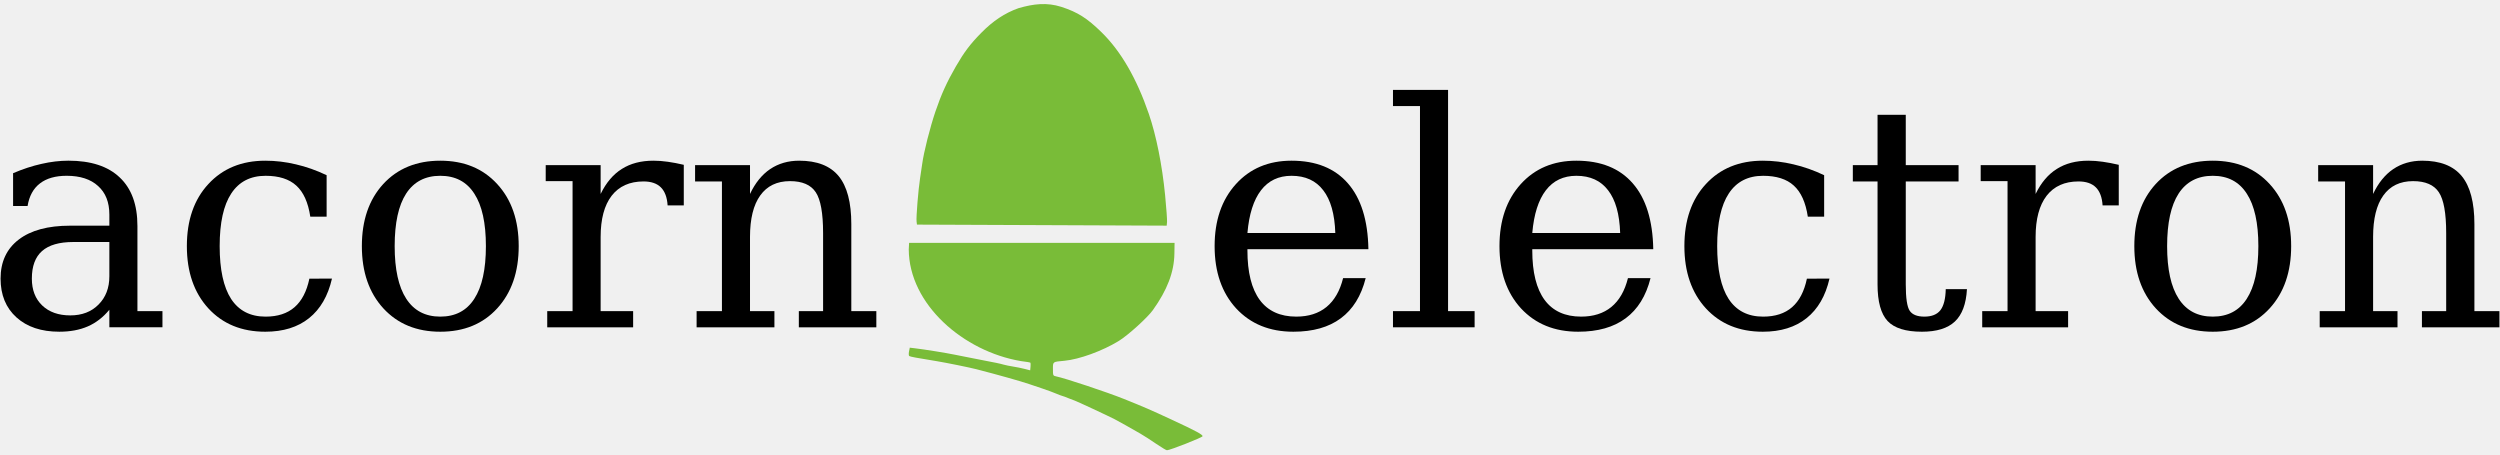
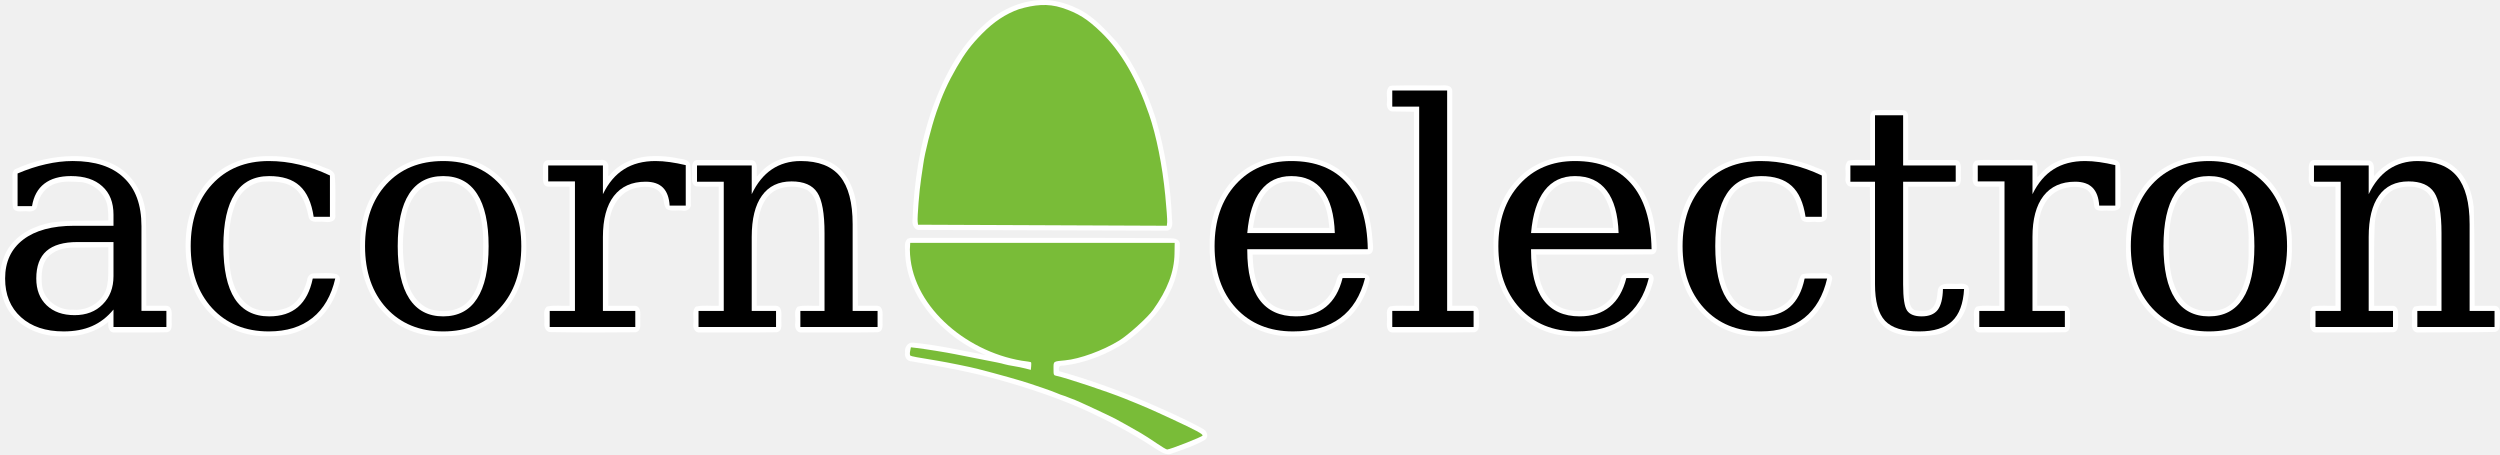
- <svg xmlns="http://www.w3.org/2000/svg" height="169" viewBox="0 0 590.55 107.315" width="930" version="1.1" id="svg18">
+ <svg xmlns="http://www.w3.org/2000/svg" height="169.601" viewBox="0 0 592.784 107.697" width="933.518" version="1.1" id="svg18">
  <defs id="defs22" />
-   <g id="g124940">
+   <path style="fill:#ffffff;fill-opacity:1;stroke:#ffffff;stroke-width:0;stroke-linejoin:round" d="m 17.268,37.015 c -4.726,0.066 -9.469,1.147 -13.739,3.133 -1.012,0.836 -0.395,2.37 -0.565,3.52 0.084,1.868 -0.173,3.785 0.134,5.621 0.578,1.296 2.271,0.671 3.398,0.816 1.013,0.171 2.259,-0.202 2.35,-1.386 0.444,-2.34 2.017,-4.504 4.364,-5.199 1.969,-0.687 4.121,-0.415 6.164,-0.33 3.138,0.462 5.938,3.048 6.194,6.286 0.105,0.932 0.126,1.87 0.12,2.807 -4.454,0.15 -8.943,-0.119 -13.372,0.457 -3.997,0.706 -7.96,2.623 -10.286,6.063 -2.615,4.119 -2.625,9.64 -0.479,13.96 2.549,4.878 8.336,7.223 13.639,6.985 3.752,0.105 7.575,-1.012 10.5,-3.407 -0.145,1.032 0.074,2.569 1.428,2.488 4.152,-0.03 8.321,0.06 12.462,-0.045 1.555,-0.274 1.037,-2.149 1.119,-3.277 0.015,-1.099 0.254,-2.887 -1.27,-3.006 -1.576,0 -3.152,7e-6 -4.727,0 -0.062,-7.274 0.139,-14.555 -0.15,-21.824 -0.445,-4.832 -3.197,-9.572 -7.661,-11.71 -2.961,-1.5 -6.334,-1.982 -9.622,-1.952 z m 8.422,24.891 c -0.11,2.933 0.4,6.307 -1.647,8.737 -1.611,2.02 -4.246,3.018 -6.797,2.784 -3.415,0.222 -6.909,-2.327 -7.293,-5.805 -0.207,-2.462 -0.149,-5.325 1.864,-7.114 1.714,-1.5 4.054,-1.874 6.259,-1.795 2.528,-0.049 5.07,-0.065 7.614,-0.096 1e-6,1.096 0,2.192 0,3.288 z" id="path876" />
+   <path style="fill:#ffffff;fill-opacity:1;stroke:#ffffff;stroke-width:0;stroke-linejoin:round" d="m 63.943,37.016 c -4.082,-0.087 -8.236,0.916 -11.596,3.296 -5.294,3.596 -8.011,10.005 -8.292,16.254 -0.332,6.274 1.15,13.028 5.66,17.645 3.167,3.342 7.722,5.237 12.281,5.499 3.08,0.045 6.263,0.037 9.124,-1.271 4.598,-1.715 7.866,-6.001 9.154,-10.638 0.367,-0.917 0.671,-2.33 -0.496,-2.809 -1.732,-0.412 -3.564,-0.189 -5.334,-0.173 -0.927,-0.016 -1.6,0.78 -1.62,1.657 -0.765,2.708 -2.211,5.607 -5.035,6.609 -2.523,0.812 -5.443,1.002 -7.914,-0.089 -3.502,-1.825 -4.955,-5.884 -5.359,-9.588 C 54.019,58.486 53.935,53.324 55.712,48.63 56.773,45.68 59.452,43.188 62.685,43.062 c 2.941,-0.153 6.448,0.16 8.314,2.765 1.278,1.709 1.807,3.839 2.241,5.844 0.587,1.383 2.357,0.748 3.536,0.934 1.038,0.103 2.66,0.169 2.746,-1.236 -0.074,-3.287 0.16,-6.595 -0.161,-9.869 -0.388,-1.394 -2.118,-1.533 -3.227,-2.106 -3.879,-1.463 -8.027,-2.436 -12.192,-2.378 z" id="path915" />
+   <path style="fill:#ffffff;fill-opacity:1;stroke:#ffffff;stroke-width:0;stroke-linejoin:round" d="m 104.325,37.024 c -6.151,-0.038 -12.269,3.121 -15.534,8.383 -2.625,4.001 -3.524,8.866 -3.407,13.588 -0.016,5.646 1.872,11.435 5.938,15.464 3.759,3.835 9.303,5.659 14.615,5.223 6.463,0.134 12.799,-3.546 15.95,-9.178 3.19,-5.616 3.516,-12.481 2.173,-18.688 -1.325,-5.953 -5.531,-11.294 -11.283,-13.497 -2.681,-1.047 -5.594,-1.328 -8.452,-1.296 z m 1.319,5.992 c 3.201,-0.053 6.014,2.198 7.217,5.069 2.064,4.614 1.839,9.82 1.523,14.749 -0.473,3.429 -1.417,7.306 -4.377,9.513 -2.214,1.603 -5.198,1.685 -7.763,1.046 -3.477,-1.101 -5.389,-4.666 -6.041,-8.042 -0.92,-4.795 -0.929,-9.936 0.171,-14.72 0.698,-2.941 2.469,-5.908 5.372,-7.083 1.243,-0.463 2.581,-0.571 3.897,-0.531 z" id="path954" />
+   <path style="fill:#ffffff;fill-opacity:1;stroke:#ffffff;stroke-width:0;stroke-linejoin:round" d="m 155.167,36.999 c -3.897,0.014 -7.956,1.367 -10.516,4.428 -0.779,1.152 -0.282,-1.041 -0.421,-1.576 0.252,-1.153 -0.731,-2.189 -1.901,-1.912 -4.152,0.03 -8.321,-0.06 -12.462,0.045 -1.555,0.274 -1.037,2.149 -1.119,3.277 -0.015,1.099 -0.254,2.887 1.27,3.006 1.681,0 3.362,0 5.043,0 0,9.412 0,18.824 0,28.236 -1.8,0.108 -3.665,-0.233 -5.417,0.204 -1.018,0.96 -0.445,2.505 -0.566,3.756 -0.116,1.004 0.313,2.356 1.536,2.283 6.688,0.116 13.395,0.121 20.073,0.04 1.555,-0.274 1.037,-2.149 1.119,-3.277 0.015,-1.099 0.254,-2.887 -1.27,-3.006 -2.102,6e-6 -4.204,0 -6.306,0 0.069,-6.477 -0.155,-12.963 0.18,-19.434 0.261,-3.491 2.186,-7.257 5.737,-8.332 2.153,-0.627 5.047,-0.884 6.546,1.141 0.903,1.039 0.488,2.63 1.308,3.641 1.087,0.71 2.517,0.236 3.751,0.422 1.096,0.272 2.296,-0.518 2.049,-1.725 -0.08,-3.046 0.164,-6.115 -0.147,-9.147 -0.35,-1.471 -2.155,-1.279 -3.297,-1.612 -1.711,-0.308 -3.45,-0.485 -5.189,-0.456 z" id="path993" />
+   <path style="fill:#ffffff;fill-opacity:1;stroke:#ffffff;stroke-width:0;stroke-linejoin:round" d="m 189.783,37.017 c -3.548,-0.049 -7.186,1.257 -9.535,3.992 -0.309,0.193 -0.961,1.435 -0.801,0.418 -0.127,-1.165 0.44,-3.079 -1.1,-3.449 -4.317,-0.096 -8.651,-0.013 -12.975,-0.041 -1.387,0.098 -1.348,1.651 -1.27,2.69 0.146,1.182 -0.496,2.987 0.903,3.559 1.787,0.182 3.609,0.027 5.41,0.079 0,9.412 0,18.824 0,28.236 -1.8,0.108 -3.665,-0.233 -5.417,0.204 -1.059,0.999 -0.394,2.62 -0.58,3.907 -0.211,1.047 0.325,2.405 1.586,2.217 6.046,-0.03 12.108,0.06 18.143,-0.045 1.555,-0.274 1.037,-2.149 1.119,-3.277 0.015,-1.099 0.254,-2.887 -1.27,-3.006 -1.523,0 -3.046,7e-6 -4.569,0 0.049,-6.378 -0.125,-12.848 0.192,-19.144 0.357,-3.185 1.41,-6.867 4.536,-8.368 2.222,-0.95 4.928,-1.026 7.13,0.018 2.375,1.382 2.693,4.572 2.826,6.903 0.232,6.861 0.092,13.728 0.135,20.591 -1.695,0.105 -3.454,-0.229 -5.101,0.204 -1.059,0.999 -0.394,2.62 -0.58,3.907 -0.211,1.047 0.325,2.405 1.586,2.217 5.993,-0.03 12.003,0.06 17.985,-0.045 1.555,-0.274 1.037,-2.149 1.119,-3.277 0.015,-1.099 0.254,-2.887 -1.27,-3.006 -1.519,7e-6 -3.038,0 -4.557,0 -0.093,-7.687 0.05,-15.381 -0.243,-23.063 -0.409,-4.224 -2.181,-8.81 -6.141,-10.881 -2.213,-1.191 -4.776,-1.548 -7.26,-1.54 z" id="path1032" />
+   <path style="fill:#ffffff;fill-opacity:1;stroke:#ffffff;stroke-width:0;stroke-linejoin:round" d="m 247.061,0.002 c -5.182,0.127 -10.133,2.461 -13.855,6.012 -5.744,5.185 -9.416,12.232 -12.032,19.415 -3.062,8.624 -4.465,17.771 -4.812,26.892 -0.101,1.112 0.594,2.453 1.882,2.202 19.48,0.068 38.96,0.115 58.44,0.158 1.336,-0.084 1.376,-1.57 1.219,-2.585 -0.338,-8.16 -1.584,-16.31 -3.907,-24.145 -2.085,-6.363 -4.902,-12.603 -9.086,-17.873 -2.859,-3.098 -5.743,-6.408 -9.671,-8.168 -2.544,-1.211 -5.348,-1.956 -8.178,-1.909 z" id="path1071" />
+   <path style="fill:#ffffff;fill-opacity:1;stroke:#ffffff;stroke-width:0;stroke-linejoin:round" d="m 215.185,56.607 c -1.009,0.96 -0.463,2.5 -0.555,3.751 0.382,6.895 4.246,13.198 9.378,17.647 2.836,2.615 6.184,4.639 9.703,6.195 -5.724,-1.109 -11.44,-2.4 -17.249,-2.961 -1.269,-0.094 -2.034,1.199 -1.854,2.339 -0.22,1.064 0.483,2.128 1.619,2.115 7.087,1.237 14.169,2.522 21.12,4.498 6.548,1.841 12.963,4.007 19.2,6.71 5.973,2.718 11.822,5.732 17.289,9.375 1.251,0.738 2.667,1.929 4.194,1.186 2.62,-0.915 5.302,-1.794 7.714,-3.18 1.016,-0.78 0.38,-2.231 -0.63,-2.659 -4.417,-2.452 -9.078,-4.443 -13.705,-6.463 -6.609,-2.786 -13.371,-5.219 -20.281,-7.147 -0.188,-0.87 -0.012,-1.451 0.974,-1.306 5.262,-0.638 10.328,-2.645 14.761,-5.519 4.211,-3.109 8.106,-6.879 10.384,-11.665 1.951,-3.626 2.554,-7.807 2.51,-11.87 -0.422,-1.475 -2.274,-1.062 -3.434,-1.179 -20.148,-0.145 -40.298,-0.037 -60.447,-0.071 -0.23,0.068 -0.46,0.136 -0.69,0.204 z" id="path1110" />
+   <path style="fill:#ffffff;fill-opacity:1;stroke:#ffffff;stroke-width:0;stroke-linejoin:round" d="m 305.809,36.994 c -5.575,-0.016 -11.222,2.433 -14.563,6.985 -3.034,3.975 -4.499,8.999 -4.402,13.975 -0.165,5.144 1.061,10.457 4.24,14.59 3.542,4.798 9.563,7.369 15.46,7.214 5.337,0.111 11.043,-1.549 14.531,-5.81 1.824,-2.224 3.166,-4.917 3.703,-7.742 -0.081,-1.434 -1.769,-1.473 -2.851,-1.434 -1.422,0.08 -2.902,-0.219 -4.276,0.199 -0.832,0.836 -0.752,2.153 -1.377,3.14 -1.26,3.278 -4.539,5.567 -8.048,5.628 -2.88,0.152 -6.079,-0.41 -8.009,-2.758 -2.569,-2.877 -3.087,-6.939 -3.203,-10.617 9.153,-0.03 18.324,0.06 27.467,-0.045 1.533,-0.257 1.035,-2.07 0.985,-3.174 -0.373,-5.597 -1.93,-11.529 -6.169,-15.476 -3.554,-3.486 -8.623,-4.793 -13.489,-4.674 z m 0.502,6.017 c 2.582,-0.076 5.189,1.09 6.605,3.301 1.591,2.24 2.06,5.094 2.301,7.723 -6.039,2e-6 -12.078,0 -18.117,0 0.52,-3.673 1.573,-7.813 4.892,-9.942 1.276,-0.83 2.812,-1.129 4.318,-1.083 z" id="path1149" />
+   <path style="fill:#ffffff;fill-opacity:1;stroke:#ffffff;stroke-width:0;stroke-linejoin:round" d="m 329.45,20.465 c -1.047,0.975 -0.404,2.561 -0.58,3.825 -0.207,1.024 0.363,2.308 1.569,2.139 1.608,0.021 3.217,0.043 4.825,0.065 0.025,15.336 0.051,30.672 0.075,46.008 -1.879,0.085 -3.807,-0.173 -5.654,0.134 -1.323,0.603 -0.653,2.351 -0.816,3.503 -0.071,1.028 -0.105,2.611 1.27,2.69 6.466,-0.03 12.95,0.06 19.406,-0.045 1.555,-0.274 1.037,-2.149 1.119,-3.277 0.015,-1.099 0.254,-2.887 -1.27,-3.006 -1.681,7e-6 -3.362,0 -5.043,0 0,-16.99 0,-33.98 0,-50.97 -0.098,-1.387 -1.651,-1.348 -2.69,-1.27 -3.889,0.03 -7.795,-0.06 -11.673,0.045 -0.179,0.053 -0.359,0.106 -0.538,0.159 z" id="path1188" />
+   <path style="fill:#ffffff;fill-opacity:1;stroke:#ffffff;stroke-width:0;stroke-linejoin:round" d="m 373.019,36.999 c -4.897,0.006 -9.857,1.862 -13.19,5.523 -4.206,4.22 -5.906,10.35 -5.685,16.191 -0.05,4.244 0.867,8.55 3.122,12.184 2.806,4.763 7.888,8.045 13.378,8.668 3.76,0.445 7.683,0.194 11.265,-1.104 4.641,-1.622 8.17,-5.637 9.645,-10.273 0.288,-1.037 1.157,-2.601 -0.13,-3.255 -1.356,-0.399 -2.861,-0.026 -4.276,-0.114 -1.1,-0.065 -2.64,-0.061 -2.842,1.335 -0.832,3.092 -2.876,6.099 -6.058,7.084 -2.237,0.653 -4.691,0.681 -6.948,0.108 -3.349,-0.853 -5.487,-4.003 -6.249,-7.215 -0.502,-1.882 -0.706,-3.829 -0.792,-5.77 9.155,-0.03 18.328,0.06 27.472,-0.045 1.527,-0.25 1.039,-2.065 1.006,-3.16 -0.361,-5.735 -1.99,-11.839 -6.425,-15.795 -3.577,-3.266 -8.548,-4.49 -13.293,-4.364 z m 0.623,6.01 c 2.723,-0.067 5.497,1.266 6.824,3.706 1.268,2.222 1.873,4.783 2.049,7.321 -6.042,0 -12.084,0 -18.126,0 0.508,-3.783 1.675,-8.047 5.175,-10.129 1.225,-0.726 2.677,-0.921 4.079,-0.898 z" id="path1227" />
+   <path style="fill:#ffffff;fill-opacity:1;stroke:#ffffff;stroke-width:0;stroke-linejoin:round" d="m 417.335,36.993 c -4.921,-0.042 -9.958,1.636 -13.446,5.198 -3.781,3.538 -5.722,8.656 -6.015,13.758 -0.477,6.15 0.71,12.825 4.976,17.525 3.342,3.981 8.479,6.225 13.648,6.257 5.23,0.345 10.881,-1.333 14.24,-5.547 1.859,-2.295 3.063,-5.109 3.691,-7.967 0.137,-1.284 -1.335,-1.545 -2.304,-1.424 -1.622,0.09 -3.309,-0.178 -4.877,0.268 -0.945,1.049 -0.866,2.62 -1.554,3.834 -1.068,2.636 -3.627,4.514 -6.458,4.763 -3.039,0.457 -6.516,-0.322 -8.364,-2.963 -2.761,-3.842 -2.906,-8.797 -2.889,-13.345 0.051,-3.706 0.508,-7.507 2.517,-10.736 1.529,-2.5 4.515,-3.814 7.395,-3.58 2.813,-0.138 5.817,0.983 7.325,3.47 1.002,1.682 1.347,3.653 1.894,5.485 0.784,1.125 2.4,0.462 3.567,0.64 1.041,0.139 2.605,-0.053 2.525,-1.428 -0.03,-3.248 0.06,-6.512 -0.045,-9.749 -0.332,-1.368 -2.072,-1.411 -3.137,-2.002 -4.039,-1.561 -8.346,-2.506 -12.689,-2.458 z" id="path1266" />
+   <path style="fill:#ffffff;fill-opacity:1;stroke:#ffffff;stroke-width:0;stroke-linejoin:round" d="m 444.03,26.304 c -1.059,0.999 -0.394,2.62 -0.58,3.907 0,2.575 0,5.151 0,7.726 -1.747,0.11 -3.56,-0.237 -5.259,0.204 -1.058,0.998 -0.395,2.617 -0.58,3.903 -0.207,1.04 0.316,2.388 1.567,2.218 1.4,0.021 2.801,0.042 4.201,0.063 0.103,8.889 -2.5e-4,17.782 0.265,26.668 0.266,3.363 2.292,6.788 5.61,7.902 3.036,1.124 6.374,0.923 9.529,0.527 3.904,-0.547 7.032,-3.872 7.712,-7.698 0.163,-1.256 0.667,-2.656 0.183,-3.849 -0.869,-1.035 -2.415,-0.413 -3.597,-0.584 -1.281,-0.044 -3.205,-0.182 -3.586,1.425 -0.221,1.67 -0.207,3.855 -1.977,4.734 -1.034,0.422 -2.246,0.223 -3.338,0.15 -1.477,-0.505 -1.451,-2.32 -1.592,-3.567 -0.189,-8.567 -0.1,-17.181 -0.125,-25.77 3.781,-0.03 7.579,0.06 11.349,-0.045 1.555,-0.274 1.037,-2.149 1.119,-3.277 0.015,-1.099 0.254,-2.887 -1.27,-3.006 -3.733,0 -7.465,0 -11.198,0 -0.03,-3.571 0.06,-7.158 -0.045,-10.718 -0.274,-1.555 -2.149,-1.037 -3.277,-1.119 -1.689,0.107 -3.472,-0.234 -5.109,0.204 z" id="path1305" />
+   <path style="fill:#ffffff;fill-opacity:1;stroke:#ffffff;stroke-width:0;stroke-linejoin:round" d="m 494.206,37.001 c -3.739,-0.021 -7.658,1.18 -10.2,4.046 -0.308,0.167 -0.972,1.374 -0.927,0.7 -0.164,-1.226 0.491,-2.896 -0.749,-3.698 -2.702,-0.257 -5.454,-0.04 -8.175,-0.112 -1.905,0.106 -3.872,-0.221 -5.735,0.179 -1.17,0.854 -0.478,2.535 -0.665,3.774 -0.157,1.01 0.136,2.46 1.428,2.375 1.628,0 3.257,0 4.885,0 0,9.412 0,18.824 0,28.236 -1.8,0.108 -3.665,-0.233 -5.417,0.204 -1.059,0.999 -0.394,2.62 -0.58,3.907 -0.211,1.047 0.325,2.405 1.586,2.217 6.677,-0.03 13.371,0.06 20.037,-0.045 1.555,-0.274 1.037,-2.149 1.119,-3.277 0.015,-1.099 0.254,-2.887 -1.27,-3.006 -2.161,7e-6 -4.322,0 -6.484,0 0.109,-6.459 -0.054,-12.952 0.288,-19.381 0.312,-3.3 1.939,-6.904 5.213,-8.174 1.872,-0.693 4.108,-0.975 5.96,-0.117 1.506,0.808 1.923,2.603 2.05,4.155 0.428,1.454 2.259,0.829 3.389,0.962 1.063,0.044 2.75,0.181 2.848,-1.27 -0.081,-3.198 0.165,-6.419 -0.145,-9.604 -0.359,-1.506 -2.216,-1.277 -3.381,-1.615 -1.675,-0.29 -3.374,-0.47 -5.075,-0.457 z" id="path1344" />
+   <path style="fill:#ffffff;fill-opacity:1;stroke:#ffffff;stroke-width:0;stroke-linejoin:round" d="m 523.307,37.012 c -6.076,-0.083 -12.186,2.891 -15.572,7.991 -2.686,3.905 -3.732,8.724 -3.615,13.414 -0.214,5.734 1.635,11.668 5.679,15.831 3.713,3.876 9.195,5.812 14.52,5.455 6.152,0.174 12.322,-2.964 15.632,-8.182 2.582,-3.988 3.684,-8.812 3.481,-13.533 0.143,-5.772 -1.85,-11.766 -6.034,-15.846 -3.411,-3.411 -8.238,-5.098 -13.013,-5.118 -0.359,-0.011 -0.718,-0.014 -1.077,-0.012 z m 0.758,5.995 c 2.872,-0.097 5.597,1.575 6.963,4.072 1.862,3.191 2.254,6.989 2.141,10.616 0.037,3.098 0.101,6.271 -0.952,9.204 -0.864,2.914 -2.795,5.877 -5.945,6.582 -2.855,0.615 -6.218,0.316 -8.324,-1.923 -2.69,-2.86 -3.456,-6.965 -3.619,-10.76 -0.205,-4.516 -0.136,-9.264 1.99,-13.378 0.816,-1.609 2.148,-2.886 3.734,-3.722 1.267,-0.517 2.65,-0.705 4.012,-0.692 z" id="path1383" />
+   <path style="fill:#ffffff;fill-opacity:1;stroke:#ffffff;stroke-width:0;stroke-linejoin:round" d="m 572.379,37.083 c -3.651,-0.048 -7.168,1.903 -9.462,4.677 -0.192,-1.218 0.457,-3.096 -0.989,-3.675 -4.384,-0.183 -8.798,-0.078 -13.194,-0.15 -1.392,0.09 -1.358,1.649 -1.278,2.69 0.141,1.189 -0.497,2.981 0.903,3.562 1.787,0.182 3.609,0.027 5.41,0.079 0,9.412 0,18.824 0,28.236 -1.8,0.108 -3.665,-0.233 -5.417,0.204 -1.059,0.999 -0.394,2.62 -0.58,3.907 -0.211,1.047 0.325,2.405 1.586,2.217 6.046,-0.03 12.108,0.06 18.143,-0.045 1.555,-0.274 1.037,-2.149 1.119,-3.277 0.015,-1.099 0.254,-2.887 -1.27,-3.006 -1.471,0 -2.941,7e-6 -4.412,0 0.064,-6.526 -0.144,-13.135 0.158,-19.597 0.238,-3.149 1.682,-6.583 4.661,-8.012 2.375,-0.904 5.361,-1.011 7.498,0.525 2.185,1.837 2.107,4.997 2.328,7.602 0.274,6.486 0.141,12.983 0.176,19.482 -1.747,0.11 -3.56,-0.237 -5.259,0.204 -1.055,1.001 -0.401,2.617 -0.58,3.908 -0.214,1.047 0.328,2.412 1.591,2.217 6.019,-0.057 12.056,0.006 18.064,-0.125 1.517,-0.267 1.055,-2.096 1.161,-3.206 0.057,-1.096 0.297,-2.878 -1.229,-2.997 -1.576,7e-6 -3.152,0 -4.727,0 -0.094,-7.805 0.045,-15.617 -0.229,-23.418 -0.378,-3.495 -1.664,-7.092 -4.467,-9.375 -2.456,-2.168 -5.865,-2.787 -9.049,-2.627 -0.218,-0.001 -0.436,-4.86e-4 -0.655,0.001 z" id="path1422" />
+   <g id="g124940" transform="translate(1.076634,0.2249471)">
    <g id="g53812" transform="matrix(1.073944,0,0,1,-20.02982,-0.2399717)" style="fill:#79bc38;fill-opacity:1">
      <path d="m 247.806,53.419 -27.467,-0.122 -0.082,-0.733 c -0.114,-1 0.381,-7.564 0.774,-10.262 0.176,-1.209 0.381,-2.693 0.456,-3.298 0.349,-2.809 1.716,-8.623 2.93,-12.46 1.262,-3.987 2.503,-6.926 4.473,-10.591 1.823,-3.394 3.171,-5.313 5.577,-7.939 2.606,-2.844 5.193,-4.689 8.179,-5.832 3.369,-1.054 6.276,-1.408 9.448,-0.321 3.581,1.247 5.658,2.653 8.831,5.981 4.264,4.472 7.736,10.906 10.424,19.315 1.622,5.074 2.929,12.091 3.574,19.178 0.276,3.023 0.466,5.882 0.424,6.352 l -0.076,0.856 z" fill="#52ad67" id="path6" style="fill:#79bc38;fill-opacity:1;stroke-width:0.937" />
      <path d="m 272.954,105.074 c -1.132,-0.838 -2.683,-1.91 -3.446,-2.383 -2.306,-1.428 -4.665,-2.849 -5.698,-3.431 -1.169,-0.658 -8.629,-4.391 -8.775,-4.391 -0.056,0 -0.634,-0.237 -1.283,-0.526 -0.649,-0.29 -1.312,-0.554 -1.474,-0.587 -0.161,-0.035 -0.766,-0.28 -1.344,-0.547 -0.577,-0.267 -1.876,-0.782 -2.883,-1.145 a 557.469,557.469 0 0 1 -3.054,-1.106 c -1.811,-0.666 -6.945,-2.217 -11.605,-3.506 -1.47,-0.407 -6.731,-1.554 -8.673,-1.891 -4.477,-0.778 -5.89,-1.062 -6.078,-1.223 -0.117,-0.101 -0.138,-0.585 -0.046,-1.077 l 0.168,-0.895 1.268,0.164 c 1.957,0.25 6.709,1.072 8.474,1.464 0.874,0.193 2.963,0.638 4.643,0.986 4.827,1.001 5.451,1.141 6.23,1.387 0.403,0.128 1.337,0.333 2.077,0.455 0.74,0.122 1.893,0.375 2.565,0.56 l 1.222,0.337 0.077,-0.846 c 0.042,-0.466 0.024,-0.9 -0.04,-0.965 -0.064,-0.064 -0.979,-0.228 -2.032,-0.363 -12.672,-2.275 -24.641,-13.414 -24.71,-26.368 l 0.074,-1.567 h 58.393 l -0.038,2.565 c -0.067,4.341 -1.574,8.58 -4.733,13.316 -1.199,1.799 -5.473,5.951 -7.493,7.284 -3.586,2.362 -8.702,4.367 -11.968,4.686 -2.621,0.256 -2.521,0.179 -2.521,1.967 0,1.512 0.024,1.573 0.671,1.712 1.969,0.425 11.257,3.745 14.965,5.348 4.552,1.968 5.68,2.493 10.384,4.834 5.423,2.701 7.001,3.612 6.883,3.975 -0.103,0.317 -7.172,3.299 -7.82,3.299 -0.176,0 -1.248,-0.686 -2.38,-1.524 z" fill="#38894b" id="path8" style="fill:#79bc38;fill-opacity:1;stroke-width:0.962" />
    </g>
    <g aria-label="electron" id="text1501-2" style="font-size:73.811px;line-height:1.25;font-family:'DejaVu Serif';-inkscape-font-specification:'DejaVu Serif';text-align:center;letter-spacing:0px;word-spacing:0px;text-anchor:middle;stroke-width:1.845" transform="translate(0,-3.619128)">
      <path d="m 323.247,62.481 h -28.58 v 0.288 q 0,7.749 2.919,11.713 2.919,3.928 8.614,3.928 4.361,0 7.136,-2.271 2.811,-2.307 3.928,-6.812 h 5.334 q -1.586,6.307 -5.875,9.479 -4.253,3.172 -11.209,3.172 -8.397,0 -13.515,-5.514 -5.082,-5.55 -5.082,-14.704 0,-9.082 5.01,-14.632 5.01,-5.55 13.155,-5.55 8.686,0 13.335,5.37 4.649,5.334 4.829,15.533 z m -7.821,-3.82 q -0.216,-6.703 -2.847,-10.091 -2.595,-3.424 -7.496,-3.424 -4.577,0 -7.208,3.424 -2.631,3.424 -3.208,10.091 z" id="path53877" />
      <path d="m 342.061,77.114 h 6.271 v 3.82 h -19.282 v -3.82 h 6.379 V 28.675 h -6.379 v -3.82 h 13.011 z" id="path53879" />
      <path d="m 390.535,62.481 h -28.58 v 0.288 q 0,7.749 2.919,11.713 2.919,3.928 8.614,3.928 4.361,0 7.136,-2.271 2.811,-2.307 3.928,-6.812 h 5.334 q -1.586,6.307 -5.875,9.479 -4.253,3.172 -11.209,3.172 -8.397,0 -13.515,-5.514 -5.082,-5.55 -5.082,-14.704 0,-9.082 5.01,-14.632 5.01,-5.55 13.155,-5.55 8.686,0 13.335,5.37 4.649,5.334 4.829,15.533 z m -7.821,-3.82 q -0.216,-6.703 -2.847,-10.091 -2.595,-3.424 -7.496,-3.424 -4.577,0 -7.208,3.424 -2.631,3.424 -3.208,10.091 z" id="path53881" />
      <path d="m 432.161,69.437 q -1.406,6.127 -5.406,9.334 -4,3.208 -10.344,3.208 -8.361,0 -13.443,-5.514 -5.082,-5.55 -5.082,-14.704 0,-9.19 5.082,-14.668 5.082,-5.514 13.443,-5.514 3.64,0 7.244,0.865 3.604,0.829 7.244,2.559 v 9.803 h -3.856 q -0.757,-5.046 -3.316,-7.352 -2.523,-2.307 -7.244,-2.307 -5.37,0 -8.109,4.181 -2.739,4.145 -2.739,12.434 0,8.289 2.703,12.47 2.739,4.181 8.145,4.181 4.289,0 6.848,-2.234 2.559,-2.234 3.496,-6.74 z" id="path53883" />
      <path d="m 443.514,46.479 h -5.839 v -3.856 h 5.839 V 30.73 h 6.667 v 11.893 h 12.47 v 3.856 h -12.47 v 24.327 q 0,4.865 0.937,6.235 0.937,1.37 3.46,1.37 2.595,0 3.784,-1.514 1.189,-1.55 1.261,-4.974 h 5.01 q -0.288,5.226 -2.847,7.641 -2.559,2.415 -7.785,2.415 -5.73,0 -8.109,-2.523 -2.379,-2.559 -2.379,-8.65 z" id="path53885" />
      <path d="m 500.494,42.551 v 9.587 h -3.82 q -0.18,-2.847 -1.586,-4.253 -1.406,-1.406 -4.109,-1.406 -4.901,0 -7.532,3.388 -2.595,3.388 -2.595,9.731 v 17.516 h 7.677 v 3.82 h -20.291 v -3.82 h 5.983 V 46.407 h -6.343 v -3.784 h 12.975 v 6.812 q 1.946,-4 5.01,-5.911 3.063,-1.946 7.46,-1.946 1.622,0 3.388,0.252 1.802,0.252 3.784,0.721 z" id="path53887" />
      <path d="m 522.694,78.411 q 5.334,0 8.037,-4.217 2.739,-4.217 2.739,-12.434 0,-8.217 -2.739,-12.398 -2.703,-4.217 -8.037,-4.217 -5.334,0 -8.073,4.217 -2.703,4.181 -2.703,12.398 0,8.217 2.739,12.434 2.739,4.217 8.037,4.217 z m 0,3.568 q -8.361,0 -13.443,-5.514 -5.082,-5.55 -5.082,-14.704 0,-9.154 5.046,-14.668 5.082,-5.514 13.479,-5.514 8.397,0 13.443,5.514 5.082,5.514 5.082,14.668 0,9.154 -5.082,14.704 -5.046,5.514 -13.443,5.514 z" id="path53889" />
      <path d="m 547.959,80.934 v -3.82 h 5.983 V 46.479 h -6.343 v -3.856 h 12.975 v 6.812 q 1.838,-3.892 4.757,-5.875 2.955,-1.982 6.848,-1.982 6.343,0 9.334,3.64 2.991,3.64 2.991,11.353 v 20.543 h 5.911 v 3.82 h -18.308 v -3.82 h 5.73 V 58.661 q 0,-7.028 -1.73,-9.623 -1.73,-2.631 -6.091,-2.631 -4.613,0 -7.028,3.388 -2.415,3.352 -2.415,9.803 v 17.516 h 5.766 v 3.82 z" id="path53891" />
    </g>
    <g aria-label="acorn" id="text1501-2-6" style="font-size:73.811px;line-height:1.25;font-family:'DejaVu Serif';-inkscape-font-specification:'DejaVu Serif';text-align:center;letter-spacing:0px;word-spacing:0px;text-anchor:middle;stroke-width:1.845" transform="translate(0,-3.619128)">
      <path d="M 25.833,68.896 V 60.787 H 17.291 q -4.938,0 -7.352,2.126 -2.415,2.126 -2.415,6.523 0,4 2.451,6.343 2.451,2.343 6.631,2.343 4.145,0 6.667,-2.559 2.559,-2.559 2.559,-6.667 z M 32.464,57.003 v 20.11 h 5.911 v 3.82 H 25.833 v -4.145 q -2.198,2.667 -5.082,3.928 -2.883,1.261 -6.74,1.261 -6.379,0 -10.127,-3.388 -3.748,-3.388 -3.748,-9.154 0,-5.947 4.289,-9.226 4.289,-3.28 12.11,-3.28 h 9.298 v -2.631 q 0,-4.361 -2.667,-6.74 -2.631,-2.415 -7.424,-2.415 -3.964,0 -6.307,1.802 -2.343,1.802 -2.919,5.334 H 3.091 v -7.749 q 3.46,-1.478 6.703,-2.198 3.28,-0.757 6.379,-0.757 7.965,0 12.11,3.964 4.181,3.928 4.181,11.461 z" id="path53848" />
      <path d="m 78.416,69.437 q -1.406,6.127 -5.406,9.334 -4,3.208 -10.344,3.208 -8.361,0 -13.443,-5.514 -5.082,-5.55 -5.082,-14.704 0,-9.19 5.082,-14.668 5.082,-5.514 13.443,-5.514 3.64,0 7.244,0.865 3.604,0.829 7.244,2.559 v 9.803 h -3.856 q -0.757,-5.046 -3.316,-7.352 -2.523,-2.307 -7.244,-2.307 -5.37,0 -8.109,4.181 -2.739,4.145 -2.739,12.434 0,8.289 2.703,12.47 2.739,4.181 8.145,4.181 4.289,0 6.848,-2.234 2.559,-2.234 3.496,-6.74 z" id="path53850" />
      <path d="m 104.004,78.411 q 5.334,0 8.037,-4.217 2.739,-4.217 2.739,-12.434 0,-8.217 -2.739,-12.398 -2.703,-4.217 -8.037,-4.217 -5.334,0 -8.073,4.217 -2.703,4.181 -2.703,12.398 0,8.217 2.739,12.434 2.739,4.217 8.037,4.217 z m 0,3.568 q -8.361,0 -13.443,-5.514 -5.082,-5.55 -5.082,-14.704 0,-9.154 5.046,-14.668 5.082,-5.514 13.479,-5.514 8.397,0 13.443,5.514 5.082,5.514 5.082,14.668 0,9.154 -5.082,14.704 -5.046,5.514 -13.443,5.514 z" id="path53852" />
      <path d="m 161.524,42.551 v 9.587 h -3.82 q -0.18,-2.847 -1.586,-4.253 -1.406,-1.406 -4.109,-1.406 -4.901,0 -7.532,3.388 -2.595,3.388 -2.595,9.731 v 17.516 h 7.677 v 3.82 h -20.291 v -3.82 h 5.983 V 46.407 H 128.908 v -3.784 h 12.975 v 6.812 q 1.946,-4 5.01,-5.911 3.063,-1.946 7.46,-1.946 1.622,0 3.388,0.252 1.802,0.252 3.784,0.721 z" id="path53854" />
      <path d="m 164.552,80.934 v -3.82 h 5.983 V 46.479 h -6.343 v -3.856 h 12.975 v 6.812 q 1.838,-3.892 4.757,-5.875 2.955,-1.982 6.848,-1.982 6.343,0 9.334,3.64 2.991,3.64 2.991,11.353 v 20.543 h 5.911 v 3.82 h -18.308 v -3.82 h 5.73 V 58.661 q 0,-7.028 -1.73,-9.623 -1.73,-2.631 -6.091,-2.631 -4.613,0 -7.028,3.388 -2.415,3.352 -2.415,9.803 v 17.516 h 5.766 v 3.82 z" id="path53856" />
    </g>
  </g>
</svg>
